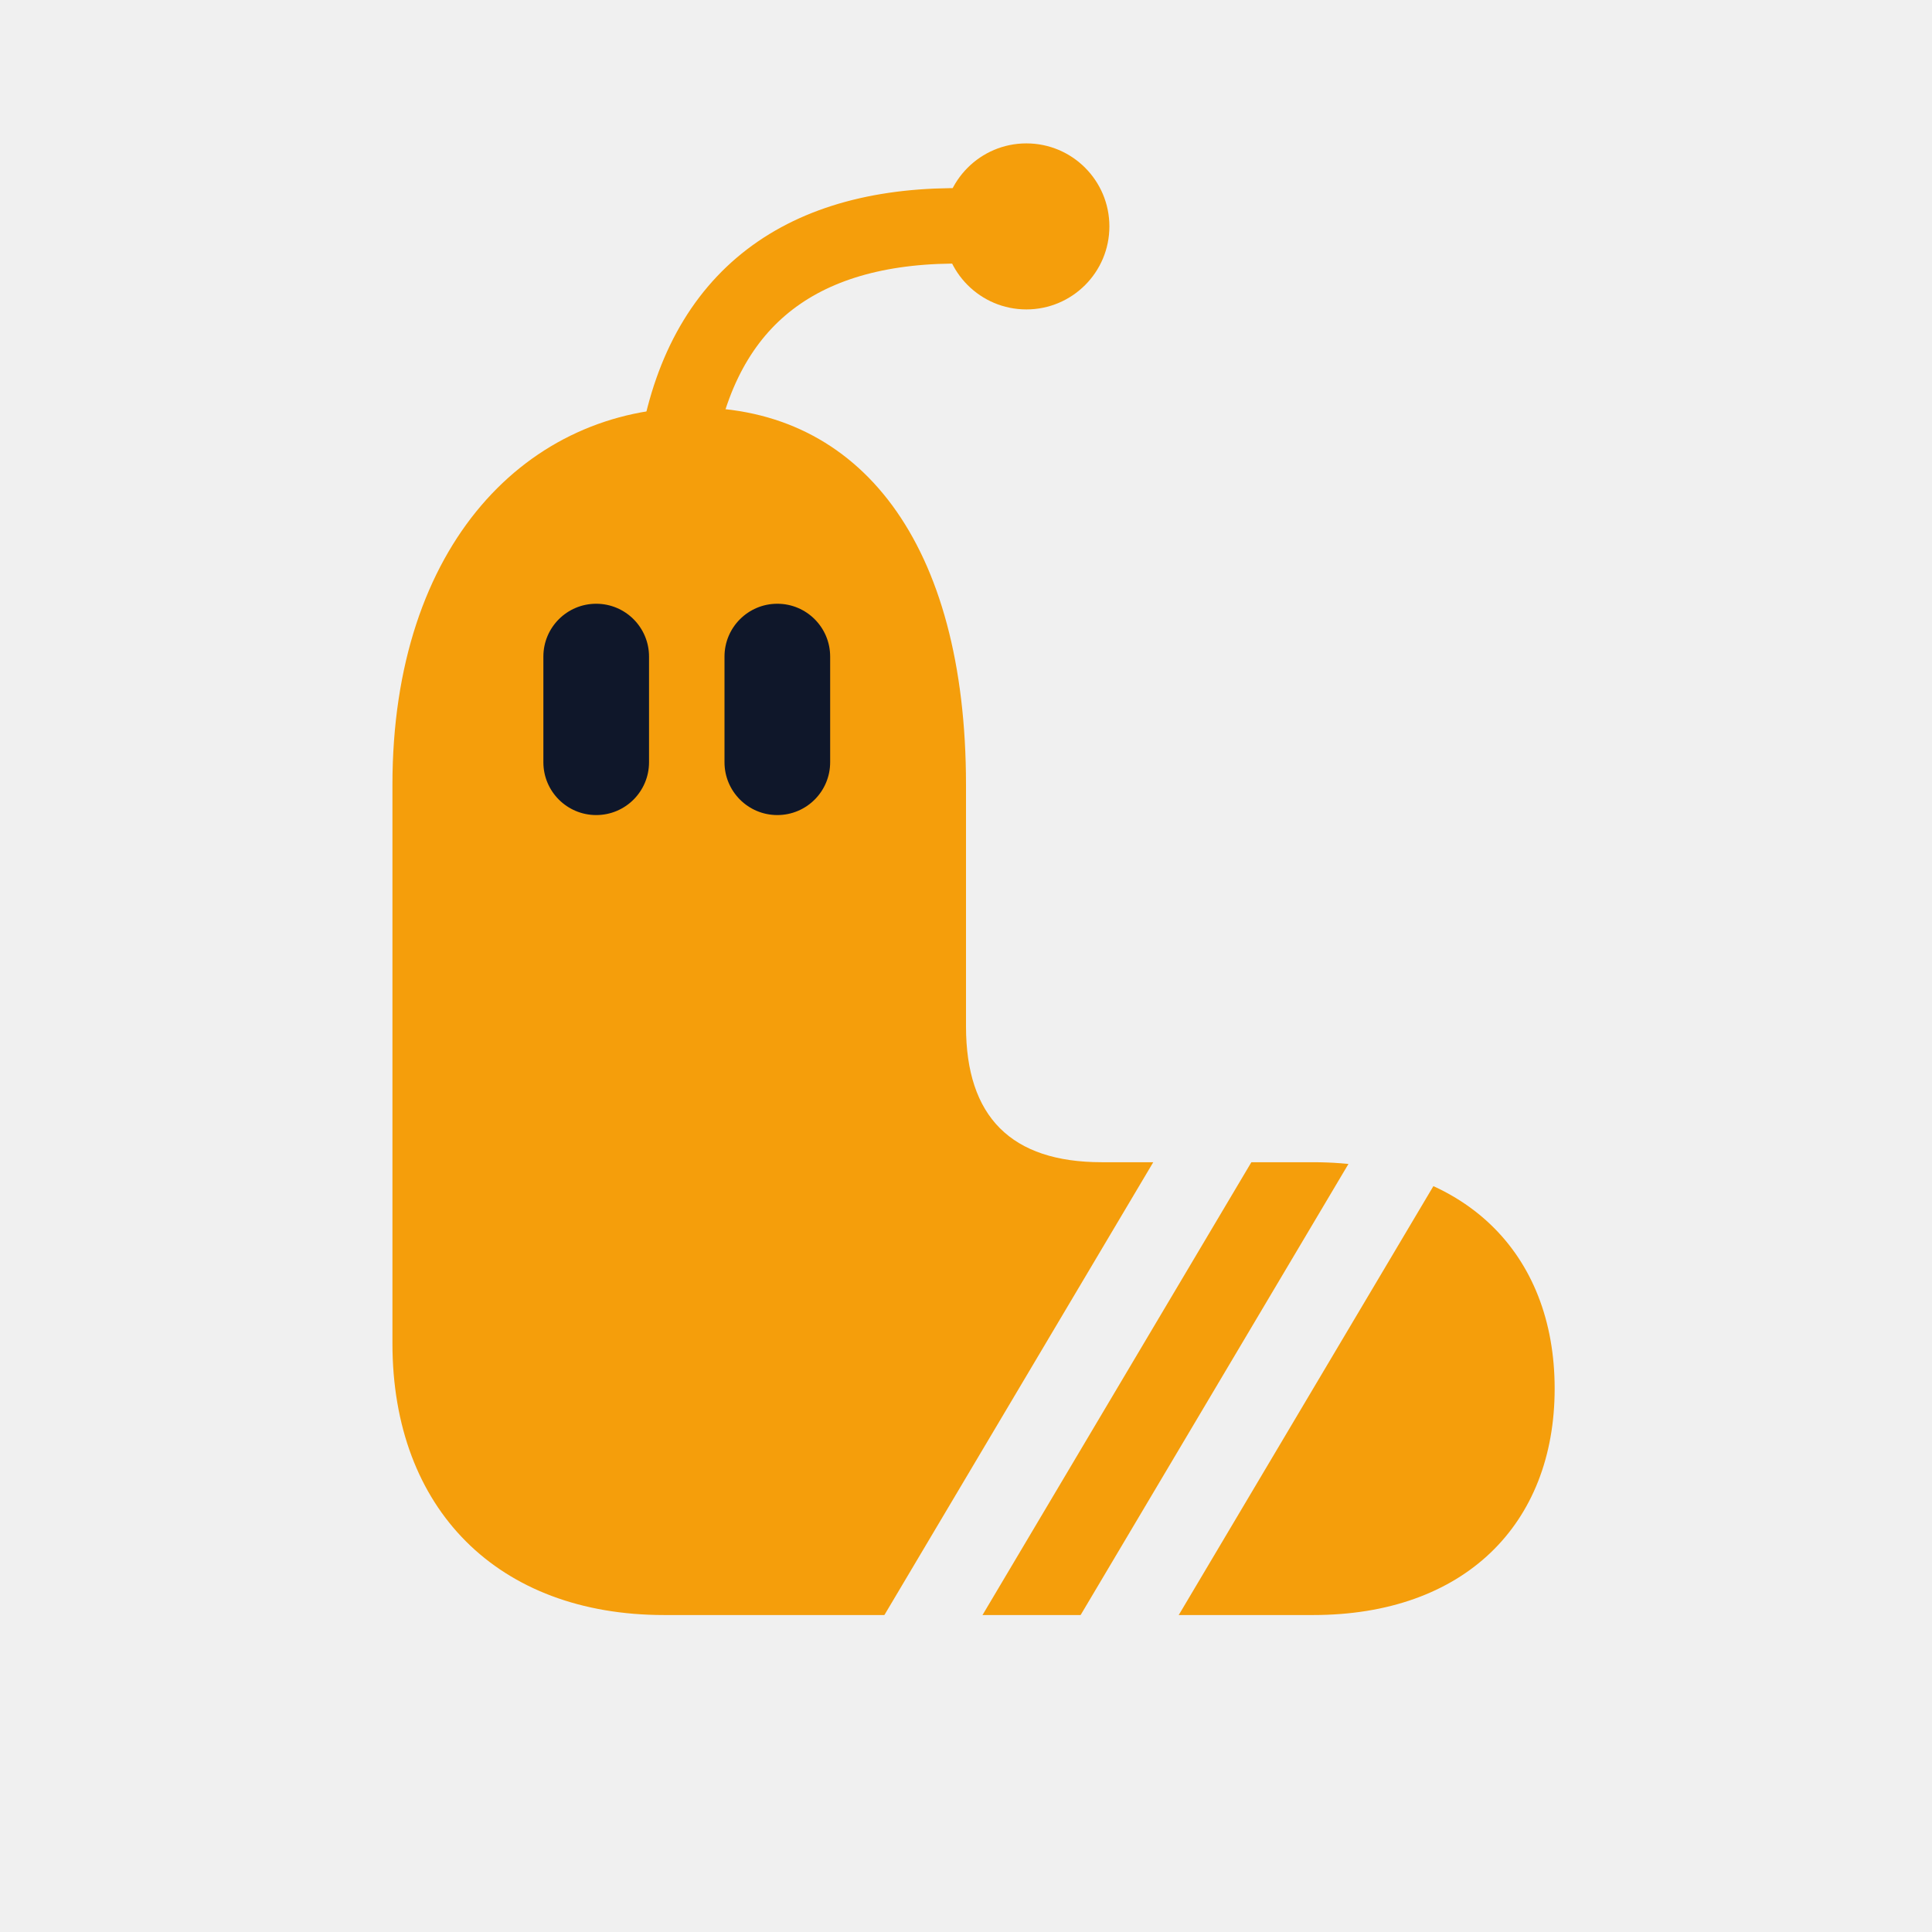
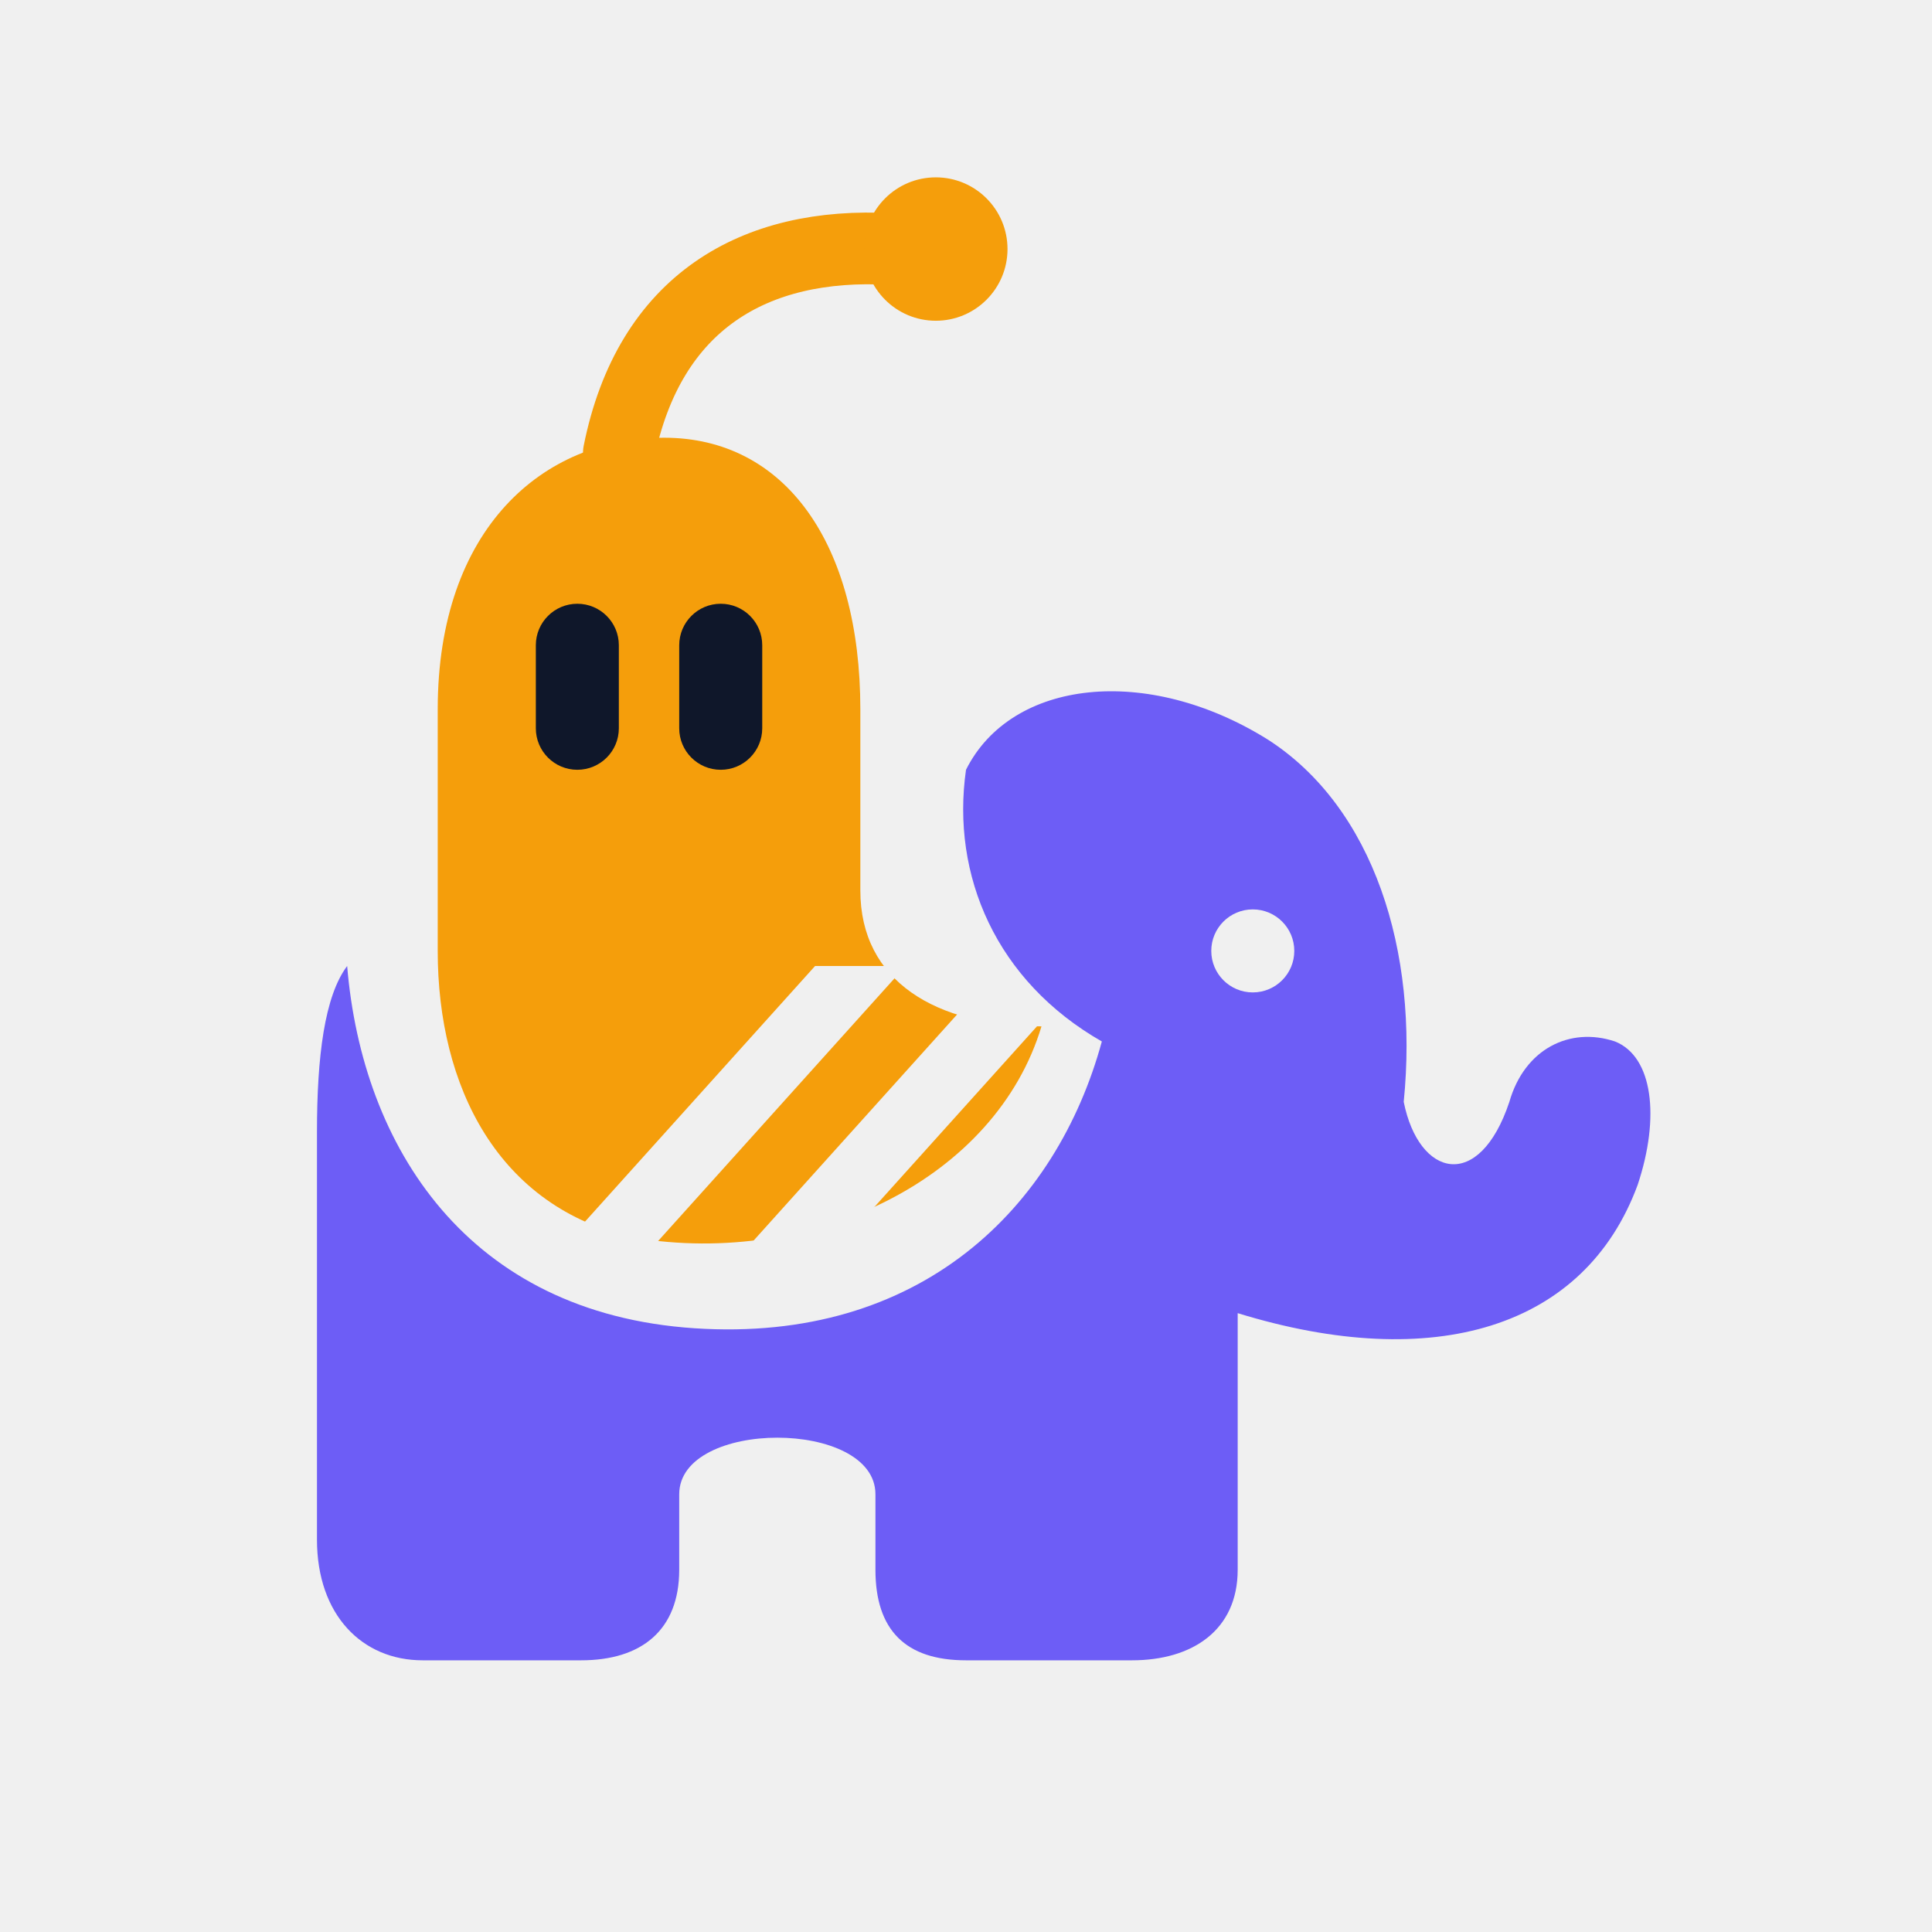
<svg xmlns="http://www.w3.org/2000/svg" viewBox="0 0 256 256" fill="none">
  <defs>
-     <mask id="larva-tail-cuts">
+     <mask id="fused-larva-cuts">
      <rect width="256" height="256" fill="#ffffff" />
-       <polygon points="116,216 154,152 167,152 129,216" fill="#000000" />
-       <polygon points="142,216 180,152 193,152 155,216" fill="#000000" />
+       <polygon points="82,164 118,124 130,124 94,164" fill="#000000" />
+       <polygon points="103,168 139,128 151,128 115,168" fill="#000000" />
+     </mask>
+     <mask id="fused-elephant-eye">
+       <rect width="256" height="256" fill="#ffffff" />
+       <circle cx="176" cy="122" r="5.5" fill="#000000" />
    </mask>
  </defs>
-   <path d="M90 58 C94 38, 108 29, 130 30" stroke="#F59E0B" stroke-width="10" stroke-linecap="round" />
-   <circle cx="136" cy="30" r="11" fill="#F59E0B" />
-   <path mask="url(#larva-tail-cuts)" fill="#F59E0B" d="     M52 178     V104     C52 72, 70 54, 92 54     C114 54, 128 72, 128 104     V136     C128 148, 134 154, 146 154     H174     C194 154, 206 166, 206 184     C206 202, 194 214, 174 214     H88     C66 214, 52 200, 52 178     Z" />
-   <rect x="72" y="80" width="14" height="28" rx="7" fill="#0F172A" />
-   <rect x="96" y="80" width="14" height="28" rx="7" fill="#0F172A" />
+   <g transform="translate(-10, 4)">
+     <path d="M92 56 C96 36, 110 28, 128 29" stroke="#F59E0B" stroke-width="9.5" stroke-linecap="round" />
+     <circle cx="134" cy="29" r="9.5" fill="#F59E0B" />
+     <path mask="url(#fused-larva-cuts)" fill="#F59E0B" d="       M68 122       V90       C68 66, 82 54, 98 54       C114 54, 124 68, 124 90       V114       C124 126, 134 132, 148 132       C142 152, 118 164, 94 160       C76 156, 68 140, 68 122       Z" />
+     <rect x="81" y="76" width="11" height="22" rx="5.5" fill="#0F172A" />
+     <rect x="100" y="76" width="11" height="22" rx="5.5" fill="#0F172A" />
+     <path mask="url(#fused-elephant-eye)" fill="#6D5DF6" d="       M56 124       C58 148, 72 170, 102 172       C132 174, 150 156, 156 134       C142 126, 136 112, 138 98       C144 86, 162 84, 178 94       C192 103, 198 122, 196 142       C198 152, 206 154, 210 142       C212 135, 218 132, 224 134       C229 136, 230 144, 227 153       C220 172, 200 178, 174 170       V204       C174 212, 168 216, 160 216       H138       C130 216, 126 212, 126 204       V194       C126 184, 100 184, 100 194       V204       C100 212, 95 216, 87 216       H66       C58 216, 52 210, 52 200       V146       C52 136, 53 128, 56 124       Z" />
+   </g>
</svg>
